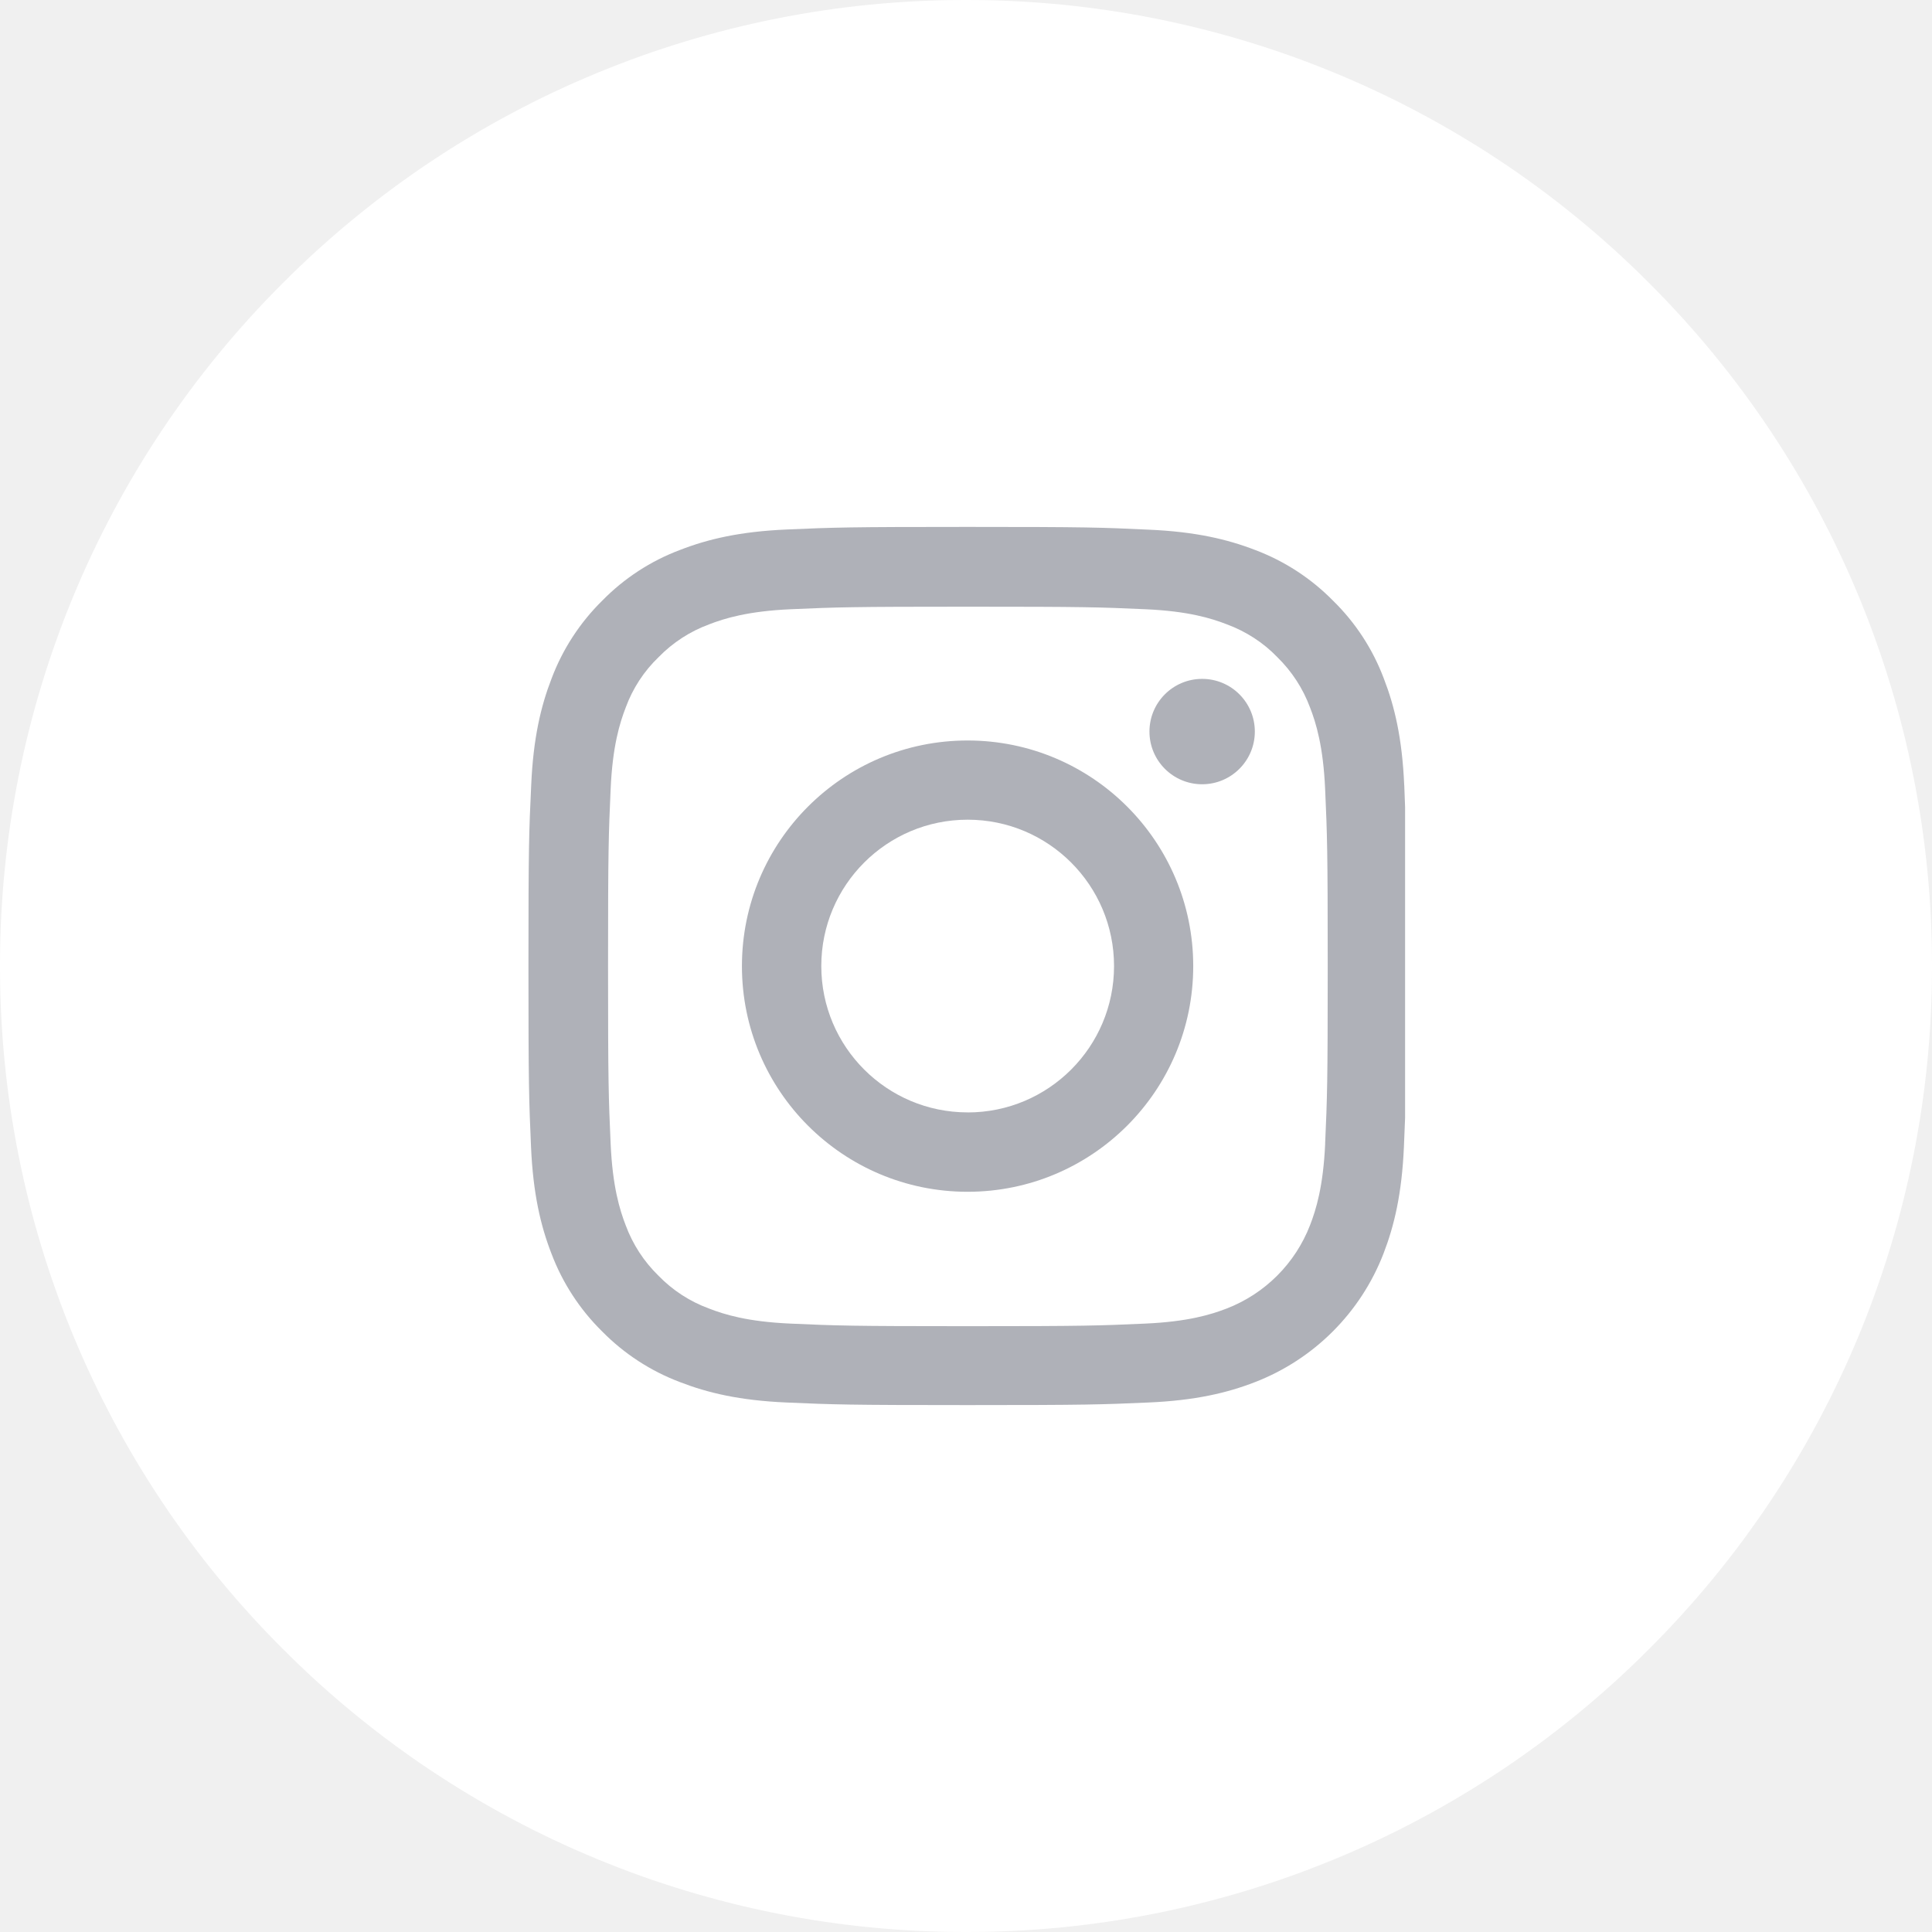
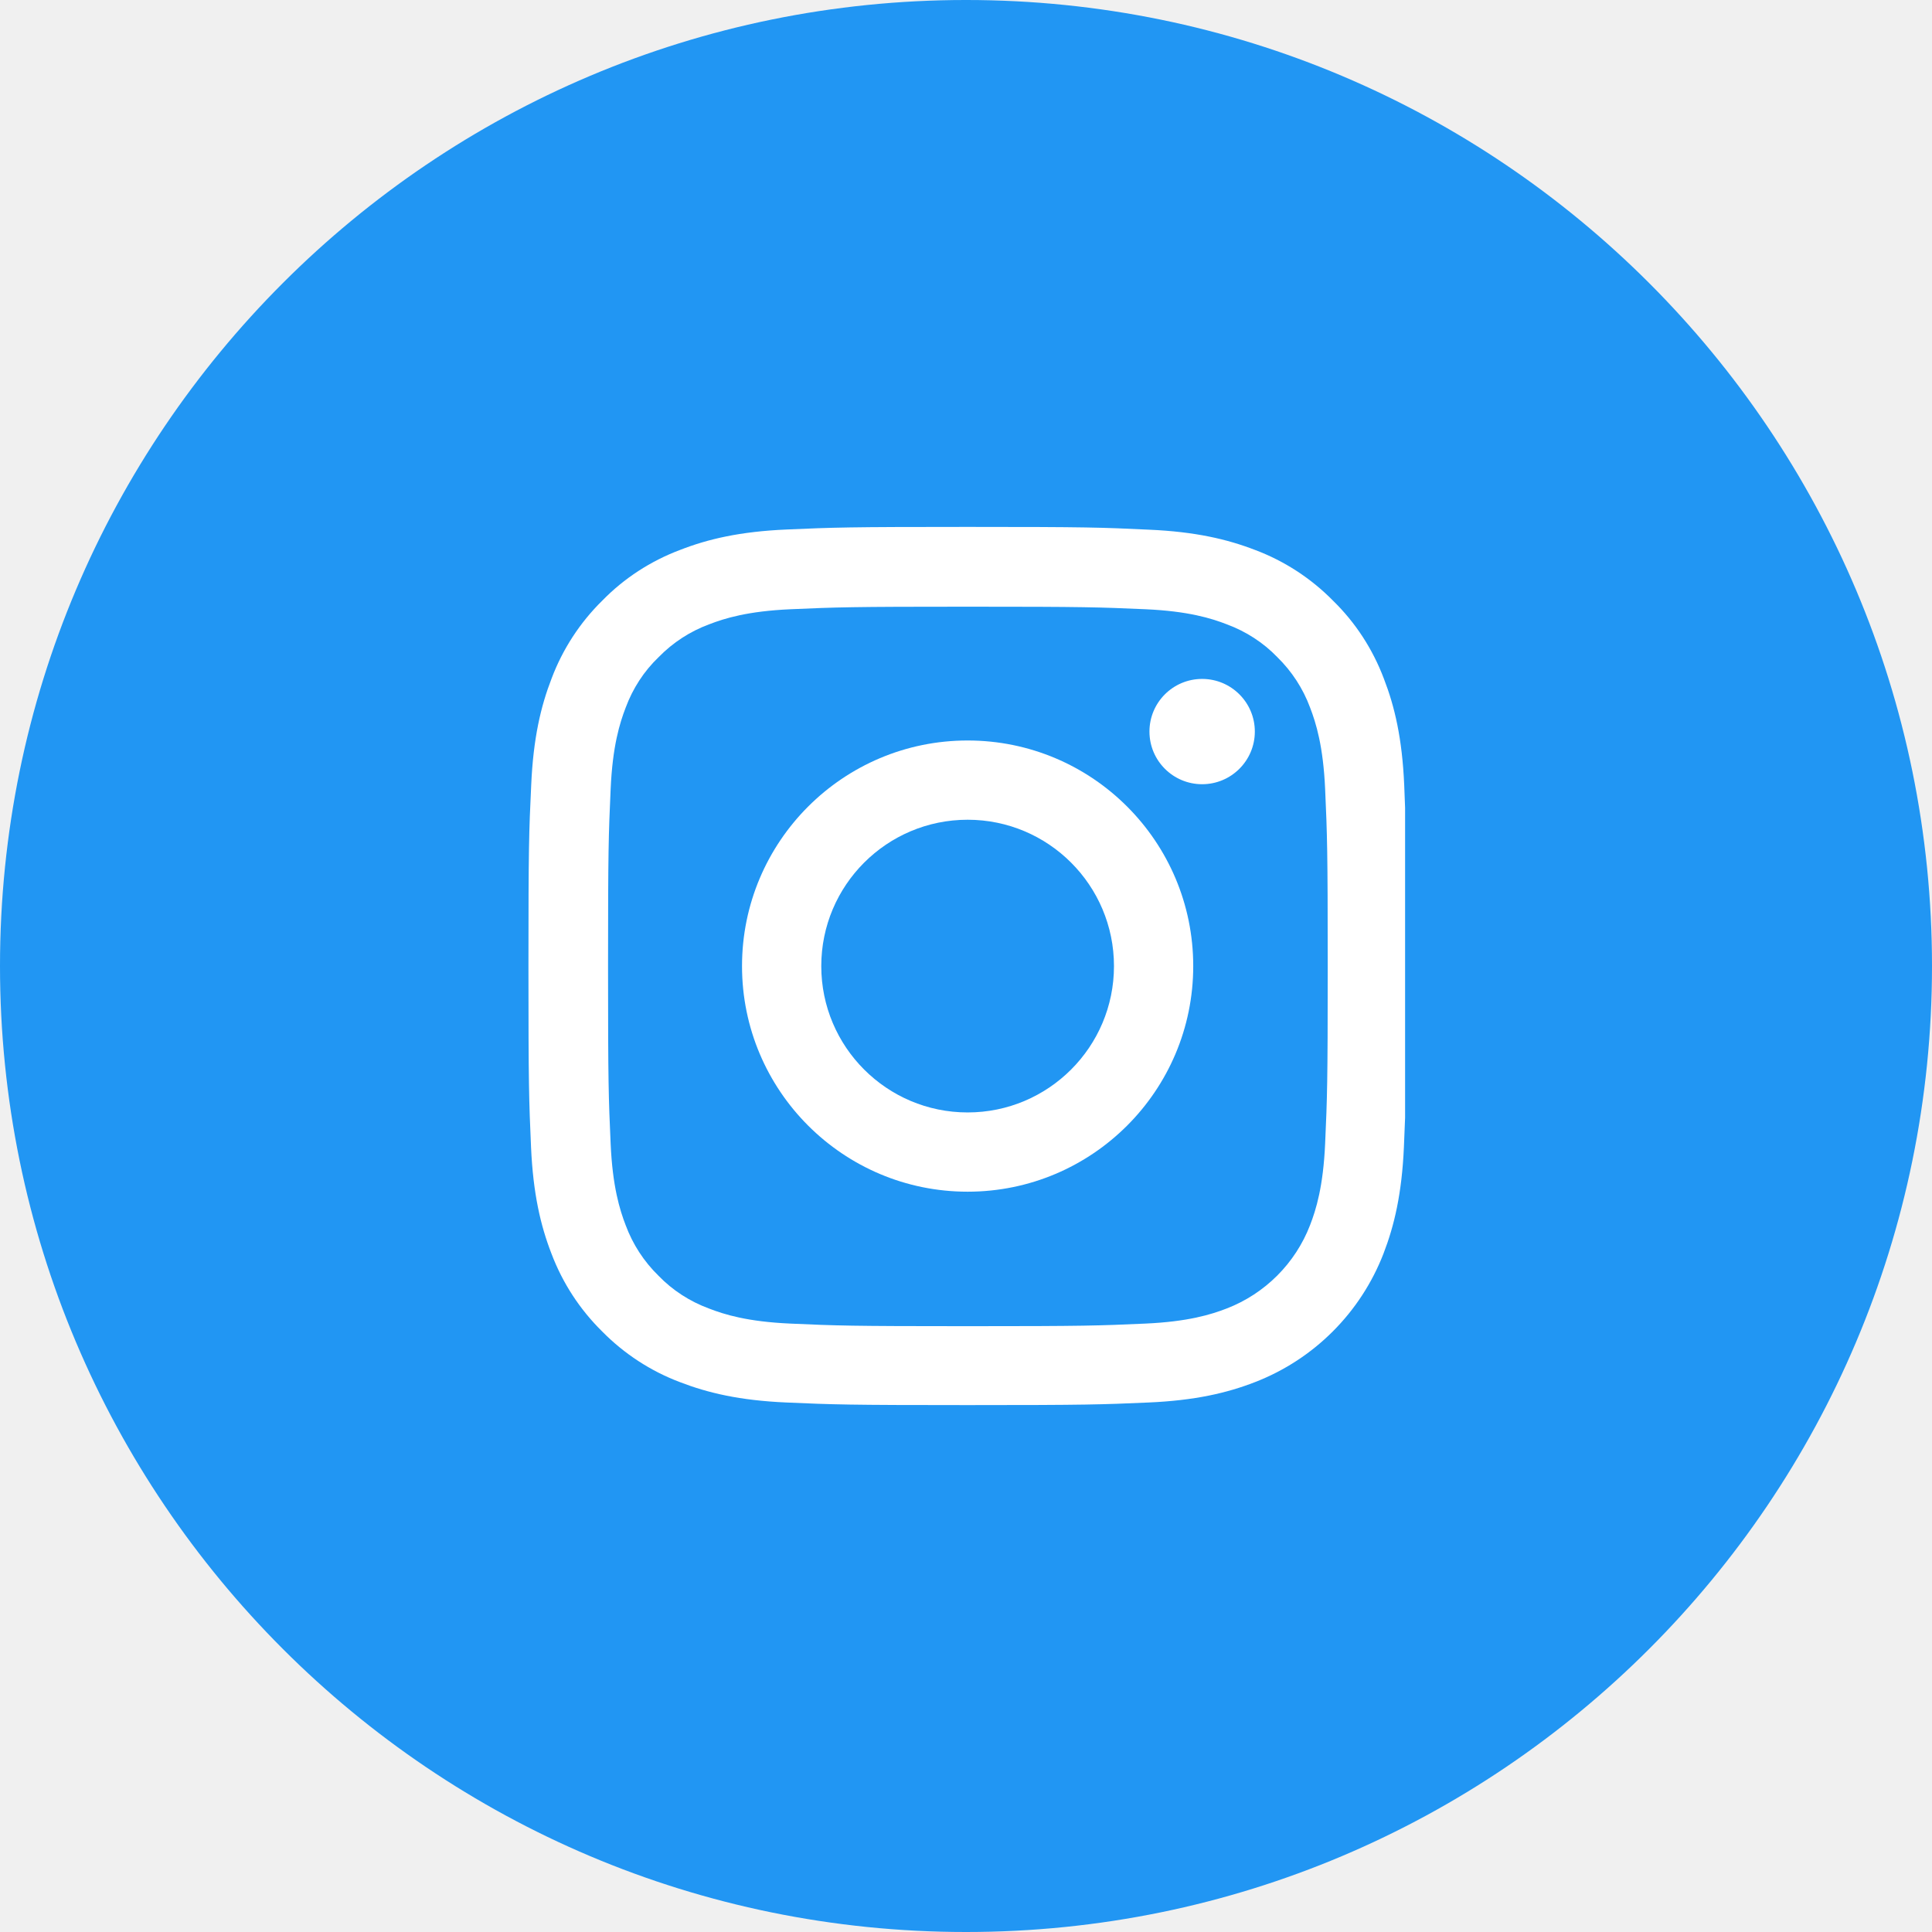
- <svg xmlns="http://www.w3.org/2000/svg" width="44" height="44" fill="none">
-   <path d="M44 22a21.931 21.931 0 0 1-6.444 15.556A21.931 21.931 0 0 1 22 44a21.931 21.931 0 0 1-15.556-6.444A21.931 21.931 0 0 1 0 22 21.931 21.931 0 0 1 6.444 6.444 21.931 21.931 0 0 1 22 0a21.931 21.931 0 0 1 15.556 6.444A21.931 21.931 0 0 1 44 22Z" fill="#fff" />
-   <g clip-path="url(#a)" fill="#AFB1B8">
-     <path d="M31.98 17.88c-.046-1.063-.218-1.793-.464-2.426a4.881 4.881 0 0 0-1.157-1.774 4.922 4.922 0 0 0-1.77-1.153c-.637-.246-1.363-.418-2.426-.464-1.07-.051-1.41-.063-4.126-.063-2.715 0-3.055.012-4.122.059-1.063.046-1.793.219-2.426.465a4.879 4.879 0 0 0-1.774 1.156 4.923 4.923 0 0 0-1.152 1.77c-.247.637-.418 1.363-.465 2.426-.051 1.07-.063 1.41-.063 4.126 0 2.715.012 3.055.059 4.122.047 1.063.219 1.793.465 2.426a4.932 4.932 0 0 0 1.156 1.774c.5.508 1.106.902 1.77 1.152.637.247 1.364.419 2.426.465 1.067.047 1.407.059 4.122.059 2.716 0 3.055-.012 4.122-.059 1.063-.046 1.793-.218 2.426-.464a5.116 5.116 0 0 0 2.927-2.927c.246-.637.418-1.364.465-2.426.047-1.067.058-1.407.058-4.122s-.004-3.055-.05-4.122Zm-1.8 8.166c-.044.977-.208 1.504-.344 1.855a3.318 3.318 0 0 1-1.9 1.9c-.35.136-.882.3-1.855.343-1.055.047-1.371.059-4.04.059-2.668 0-2.989-.012-4.04-.059-.977-.043-1.504-.207-1.856-.344a3.076 3.076 0 0 1-1.148-.746 3.109 3.109 0 0 1-.747-1.148c-.136-.352-.3-.883-.343-1.856-.047-1.055-.059-1.372-.059-4.04 0-2.669.012-2.99.059-4.04.043-.977.207-1.504.343-1.856a3.04 3.04 0 0 1 .75-1.149 3.104 3.104 0 0 1 1.15-.746c.35-.136.882-.3 1.855-.344 1.055-.046 1.372-.058 4.04-.058 2.672 0 2.989.011 4.04.058.977.043 1.504.207 1.856.344.433.16.828.414 1.148.746.332.325.586.715.747 1.15.136.35.3.882.343 1.855.047 1.055.059 1.371.059 4.04 0 2.668-.012 2.98-.059 4.036Z" />
-     <path d="M22.037 16.864a5.139 5.139 0 1 0 5.138 5.138 5.139 5.139 0 0 0-5.138-5.138Zm0 8.47a3.333 3.333 0 1 1 .001-6.666 3.333 3.333 0 0 1 0 6.667ZM28.578 16.661a1.2 1.2 0 1 1-2.4 0 1.2 1.2 0 0 1 2.4 0Z" />
+ <svg xmlns="http://www.w3.org/2000/svg" width="44" height="44" viewBox="0 0 44 44" fill="none">
+   <path d="M44 22C44 28.075 41.538 33.575 37.556 37.556C33.575 41.538 28.075 44 22 44C15.925 44 10.425 41.538 6.444 37.556C2.462 33.575 0 28.075 0 22C0 15.925 2.462 10.425 6.444 6.444C10.425 2.462 15.925 -6.10352e-05 22 -6.10352e-05C28.075 -6.10352e-05 33.575 2.462 37.556 6.444C41.538 10.425 44 15.925 44 22Z" fill="#2196F3" />
+   <g clip-path="url(#clip0_1_462)">
+     <path d="M31.98 17.88C31.934 16.817 31.762 16.087 31.516 15.454C31.262 14.782 30.871 14.18 30.359 13.68C29.859 13.172 29.253 12.777 28.589 12.527C27.952 12.281 27.226 12.109 26.163 12.063C25.092 12.012 24.753 12 22.037 12C19.322 12 18.982 12.012 17.915 12.059C16.852 12.105 16.122 12.277 15.489 12.524C14.817 12.777 14.215 13.168 13.715 13.68C13.207 14.18 12.813 14.786 12.563 15.45C12.316 16.087 12.145 16.813 12.098 17.876C12.047 18.947 12.035 19.287 12.035 22.002C12.035 24.717 12.047 25.057 12.094 26.124C12.141 27.186 12.313 27.917 12.559 28.55C12.813 29.222 13.207 29.824 13.715 30.324C14.215 30.832 14.821 31.227 15.485 31.477C16.122 31.723 16.849 31.895 17.911 31.941C18.978 31.988 19.318 32 22.033 32C24.749 32 25.088 31.988 26.155 31.941C27.218 31.895 27.948 31.723 28.581 31.477C29.925 30.957 30.988 29.894 31.508 28.55C31.754 27.913 31.926 27.186 31.973 26.124C32.02 25.057 32.031 24.717 32.031 22.002C32.031 19.287 32.027 18.947 31.98 17.88ZM30.179 26.046C30.136 27.023 29.972 27.55 29.836 27.901C29.5 28.773 28.808 29.464 27.937 29.8C27.585 29.937 27.054 30.101 26.081 30.144C25.026 30.191 24.71 30.203 22.041 30.203C19.373 30.203 19.052 30.191 18.001 30.144C17.024 30.101 16.497 29.937 16.145 29.8C15.712 29.64 15.317 29.386 14.997 29.054C14.665 28.73 14.411 28.339 14.25 27.905C14.114 27.554 13.95 27.023 13.907 26.05C13.86 24.995 13.848 24.678 13.848 22.01C13.848 19.341 13.86 19.021 13.907 17.97C13.95 16.993 14.114 16.466 14.25 16.114C14.411 15.68 14.665 15.286 15.001 14.965C15.325 14.633 15.716 14.379 16.149 14.219C16.501 14.082 17.032 13.918 18.005 13.875C19.06 13.829 19.377 13.817 22.045 13.817C24.717 13.817 25.034 13.829 26.085 13.875C27.062 13.918 27.589 14.082 27.941 14.219C28.374 14.379 28.769 14.633 29.089 14.965C29.421 15.29 29.675 15.68 29.836 16.114C29.972 16.466 30.136 16.997 30.179 17.97C30.226 19.025 30.238 19.341 30.238 22.01C30.238 24.678 30.226 24.991 30.179 26.046Z" fill="white" />
+     <path d="M22.037 16.864C19.201 16.864 16.899 19.165 16.899 22.002C16.899 24.838 19.201 27.14 22.037 27.14C24.874 27.14 27.175 24.838 27.175 22.002C27.175 19.165 24.874 16.864 22.037 16.864ZM22.037 25.335C20.197 25.335 18.704 23.842 18.704 22.002C18.704 20.162 20.197 18.669 22.037 18.669C23.877 18.669 25.37 20.162 25.37 22.002C25.37 23.842 23.877 25.335 22.037 25.335Z" fill="white" />
+     <path d="M28.578 16.661C28.578 17.323 28.04 17.86 27.378 17.86C26.715 17.86 26.178 17.323 26.178 16.661C26.178 15.999 26.715 15.462 27.378 15.462C28.04 15.462 28.578 15.999 28.578 16.661Z" fill="white" />
  </g>
  <defs>
-     <clipPath id="a">
-       <path fill="#fff" transform="translate(12 12)" d="M0 0h20v20H0z" />
+     <clipPath id="clip0_1_462">
+       <rect width="20" height="20" fill="white" transform="translate(12 12)" />
    </clipPath>
  </defs>
</svg>
